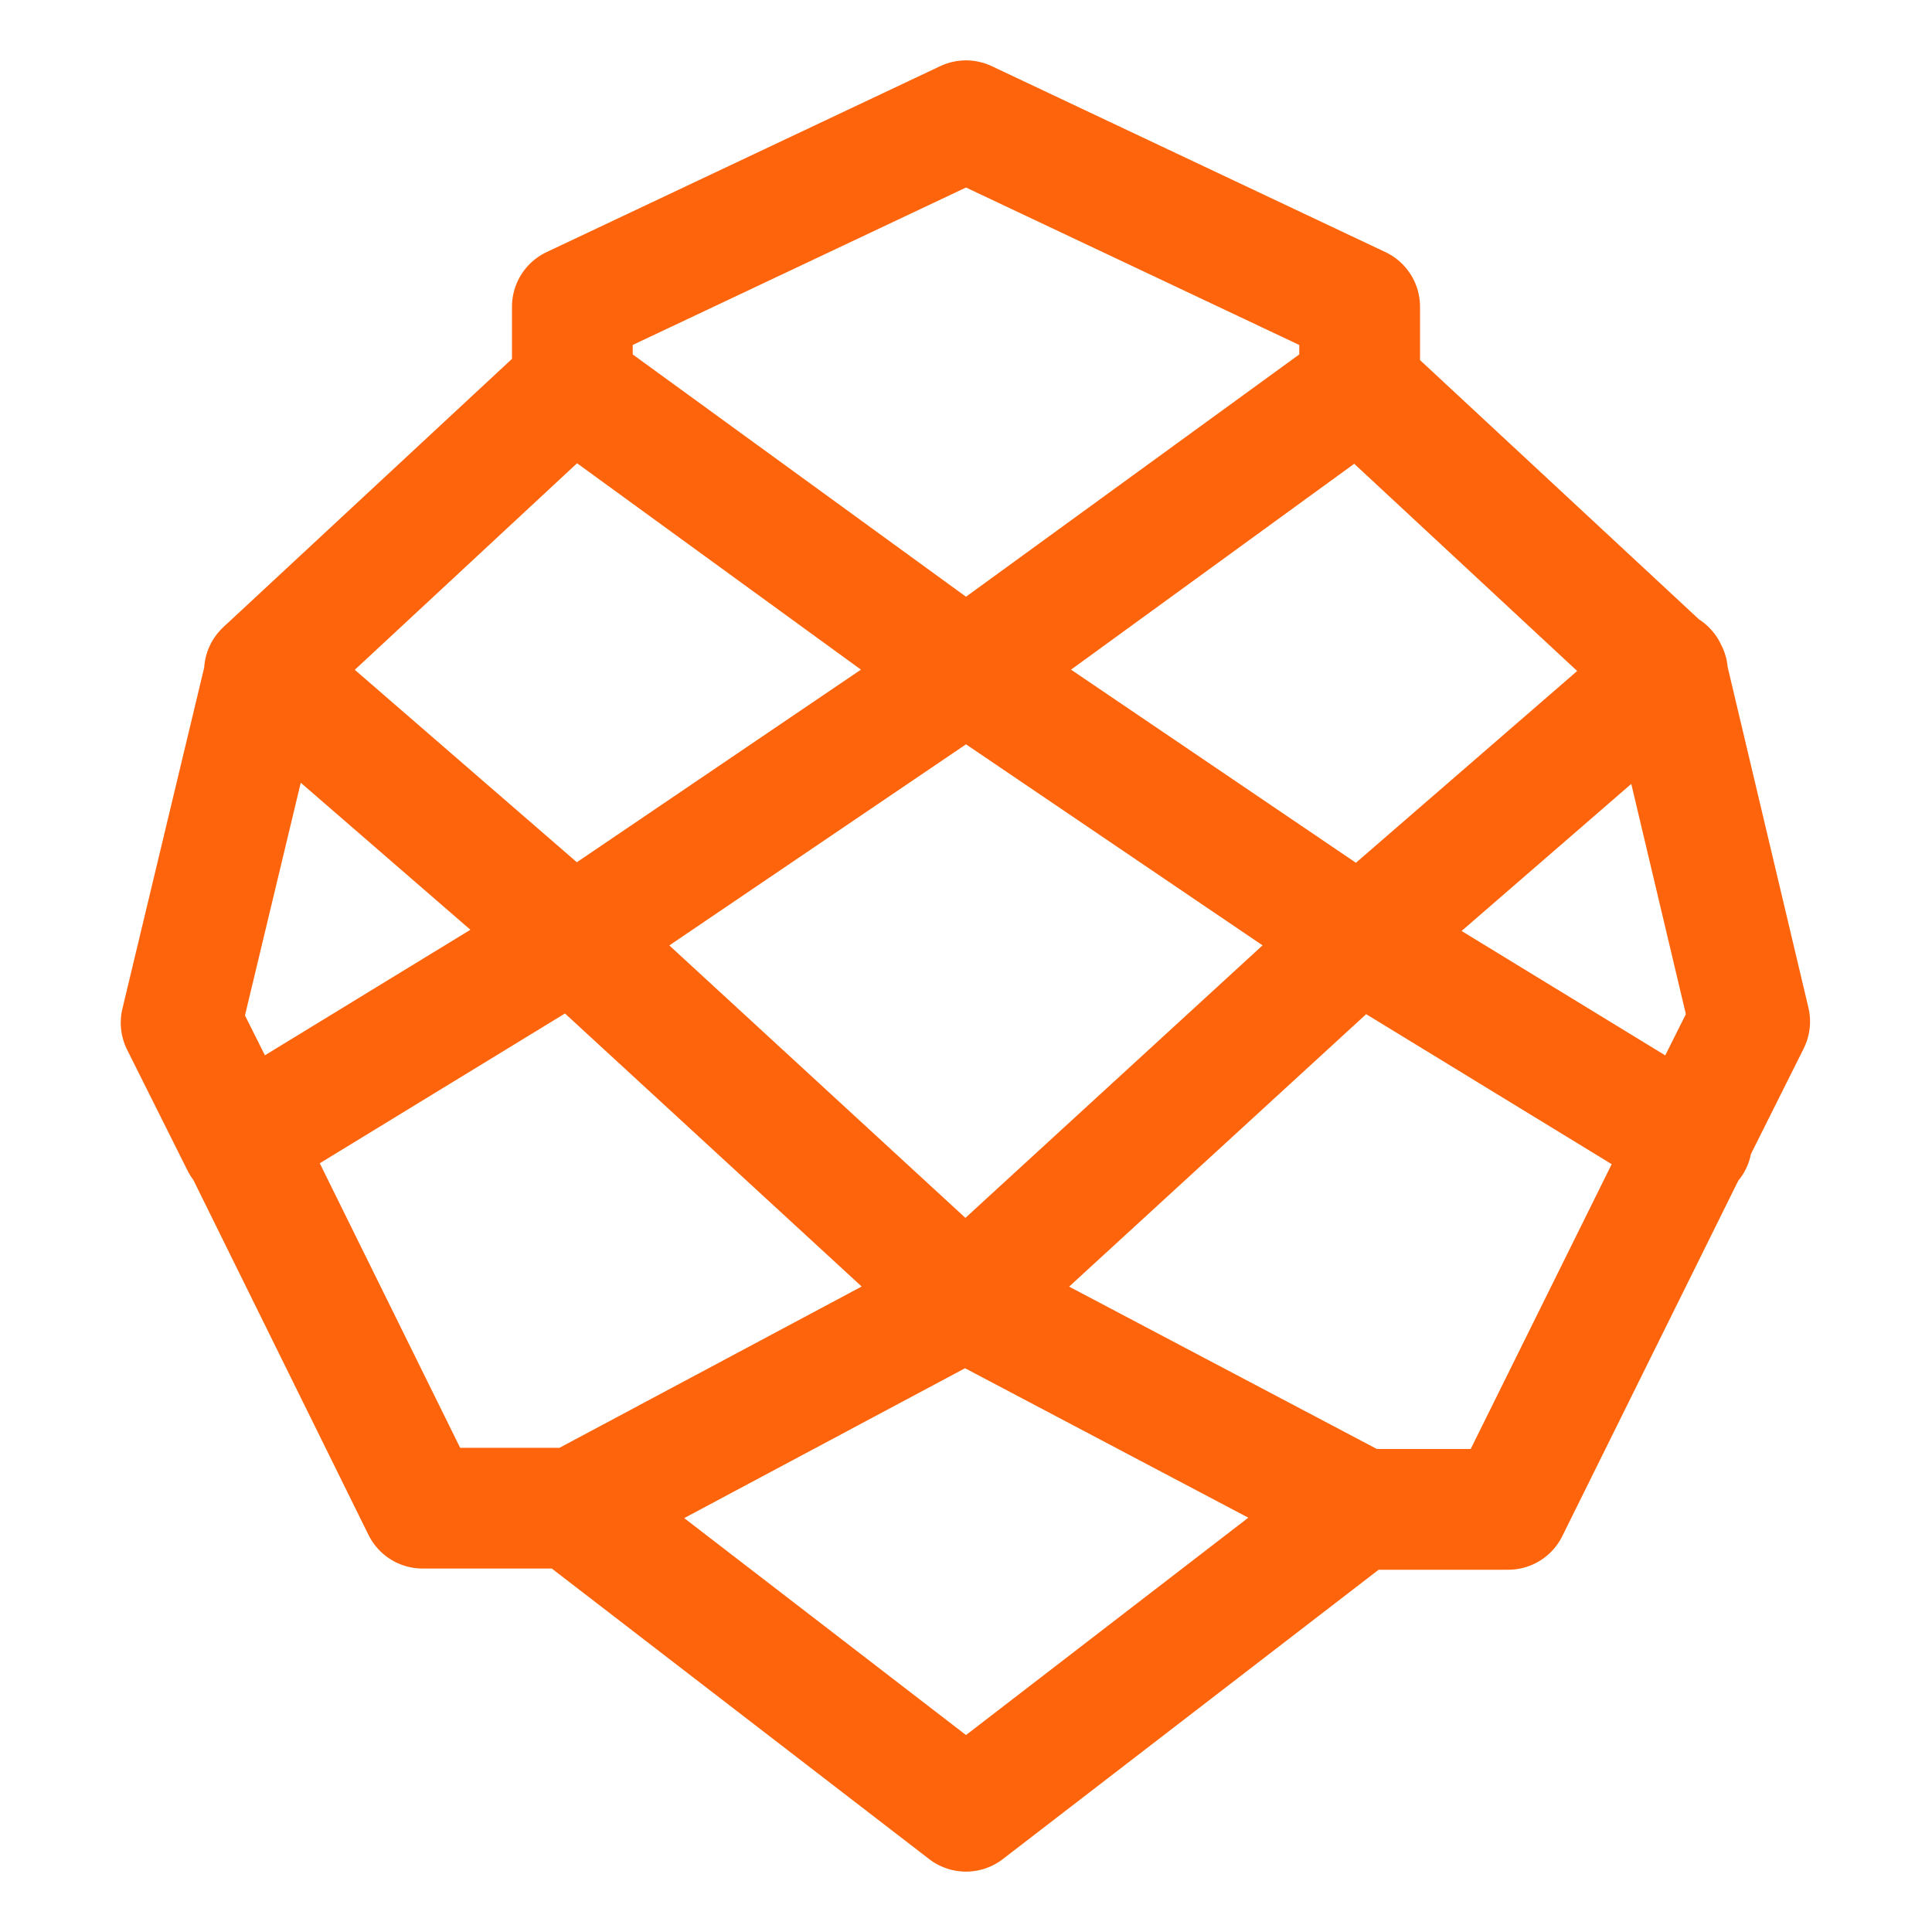
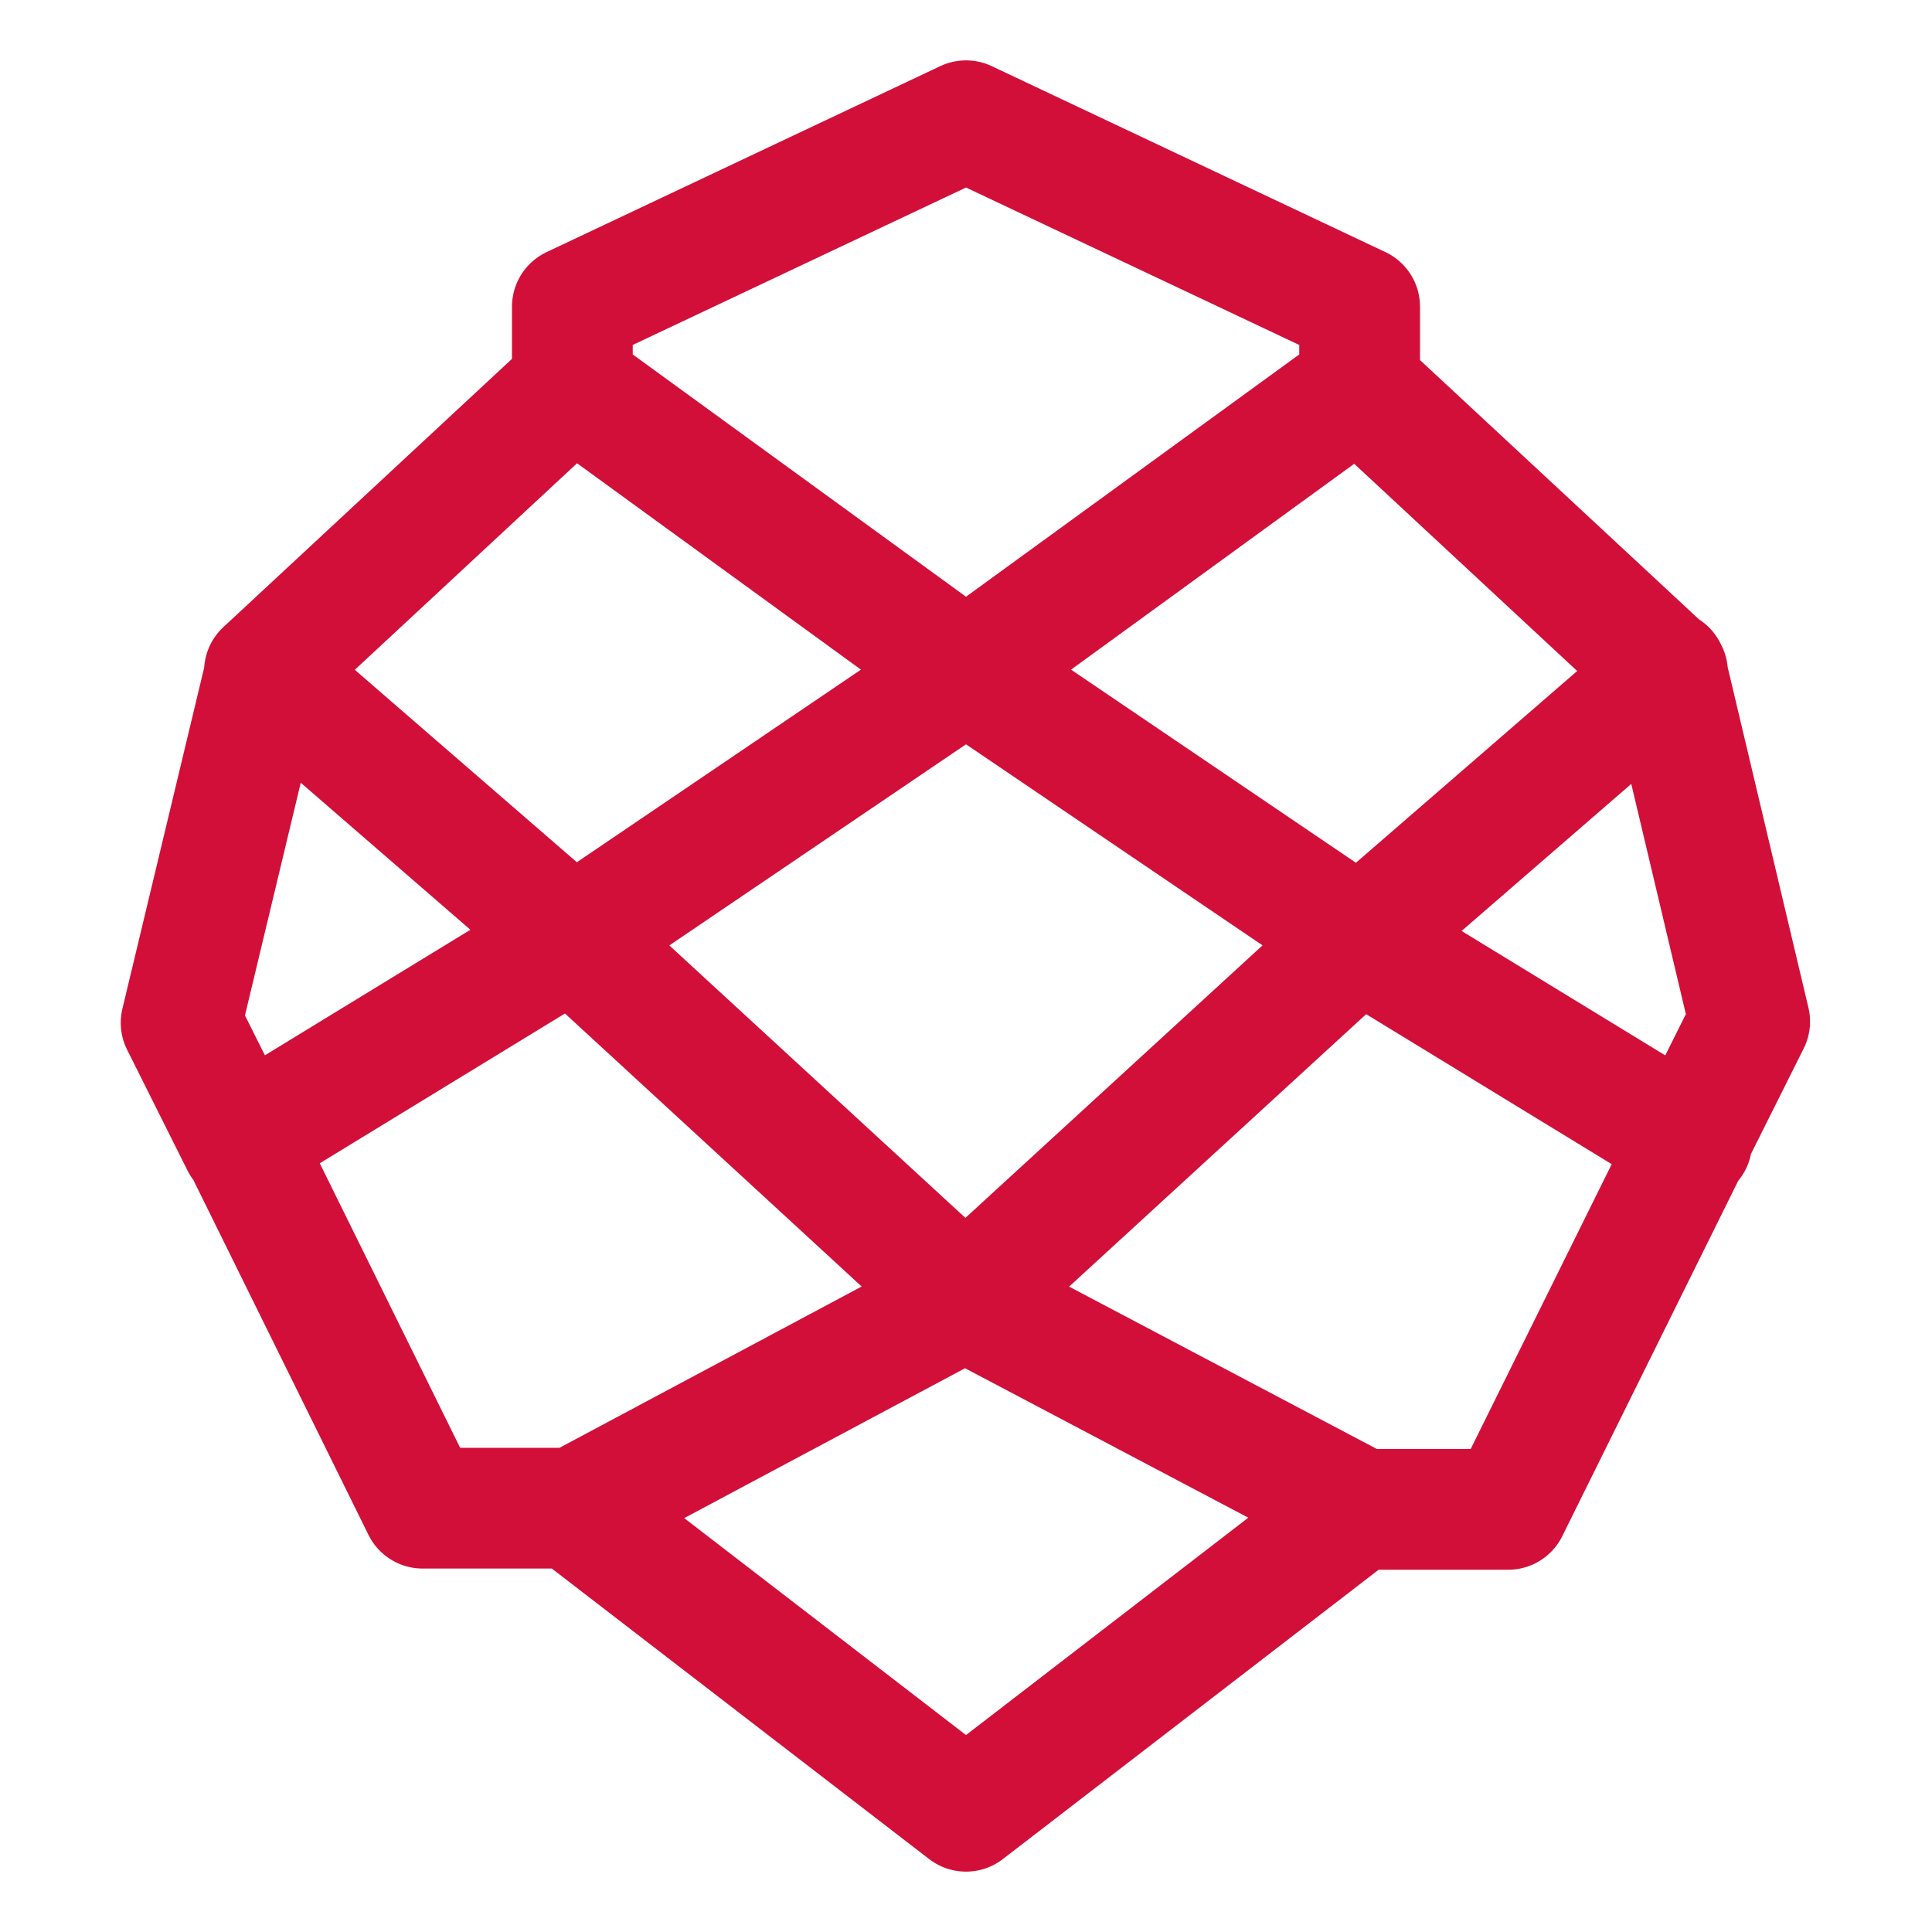
<svg xmlns="http://www.w3.org/2000/svg" width="16" height="16" viewBox="0 0 16 16">
-   <path fill="none" stroke="#fe640b" stroke-linecap="round" stroke-linejoin="round" d="M4.74 3.19v-.65L8 1l3.26 1.54v.65m-6.52 0L8 5.56M4.74 3.19 2.19 5.56m5.81 0L4.74 7.77M8 5.56l3.26-2.37M8 5.56l3.26 2.21m-6.52 0 3.26 3m-3.26-3L2.19 5.56m2.55 2.21L1.99 9.45M8 10.76 4.74 12.5M8 10.76l3.26-2.99m-3.26 3 3.26 1.72m-6.52 0L8 15l3.26-2.51m-6.52 0H3.5L2 9.45m.2-3.9-.7 2.92.5 1m9.26-6.27 2.55 2.37m-2.55 2.21 2.55-2.21m-2.55 2.21 2.75 1.68m-2.75 3.04h1.23L14 9.45m-.2-3.9.69 2.91-.5 1" />
+   <path fill="none" stroke="#D20F39" stroke-linecap="round" stroke-linejoin="round" d="M4.74 3.19v-.65L8 1l3.26 1.54v.65m-6.52 0L8 5.56M4.74 3.19 2.19 5.56m5.81 0L4.74 7.77M8 5.56l3.26-2.37M8 5.56l3.26 2.21m-6.52 0 3.26 3m-3.26-3L2.19 5.56m2.55 2.21L1.99 9.45M8 10.76 4.74 12.5M8 10.76l3.26-2.99m-3.26 3 3.26 1.72m-6.52 0L8 15l3.26-2.51m-6.52 0H3.5L2 9.45m.2-3.9-.7 2.92.5 1m9.26-6.27 2.55 2.37m-2.55 2.21 2.55-2.21m-2.55 2.21 2.75 1.68m-2.75 3.04h1.23L14 9.45m-.2-3.9.69 2.91-.5 1" />
</svg>
